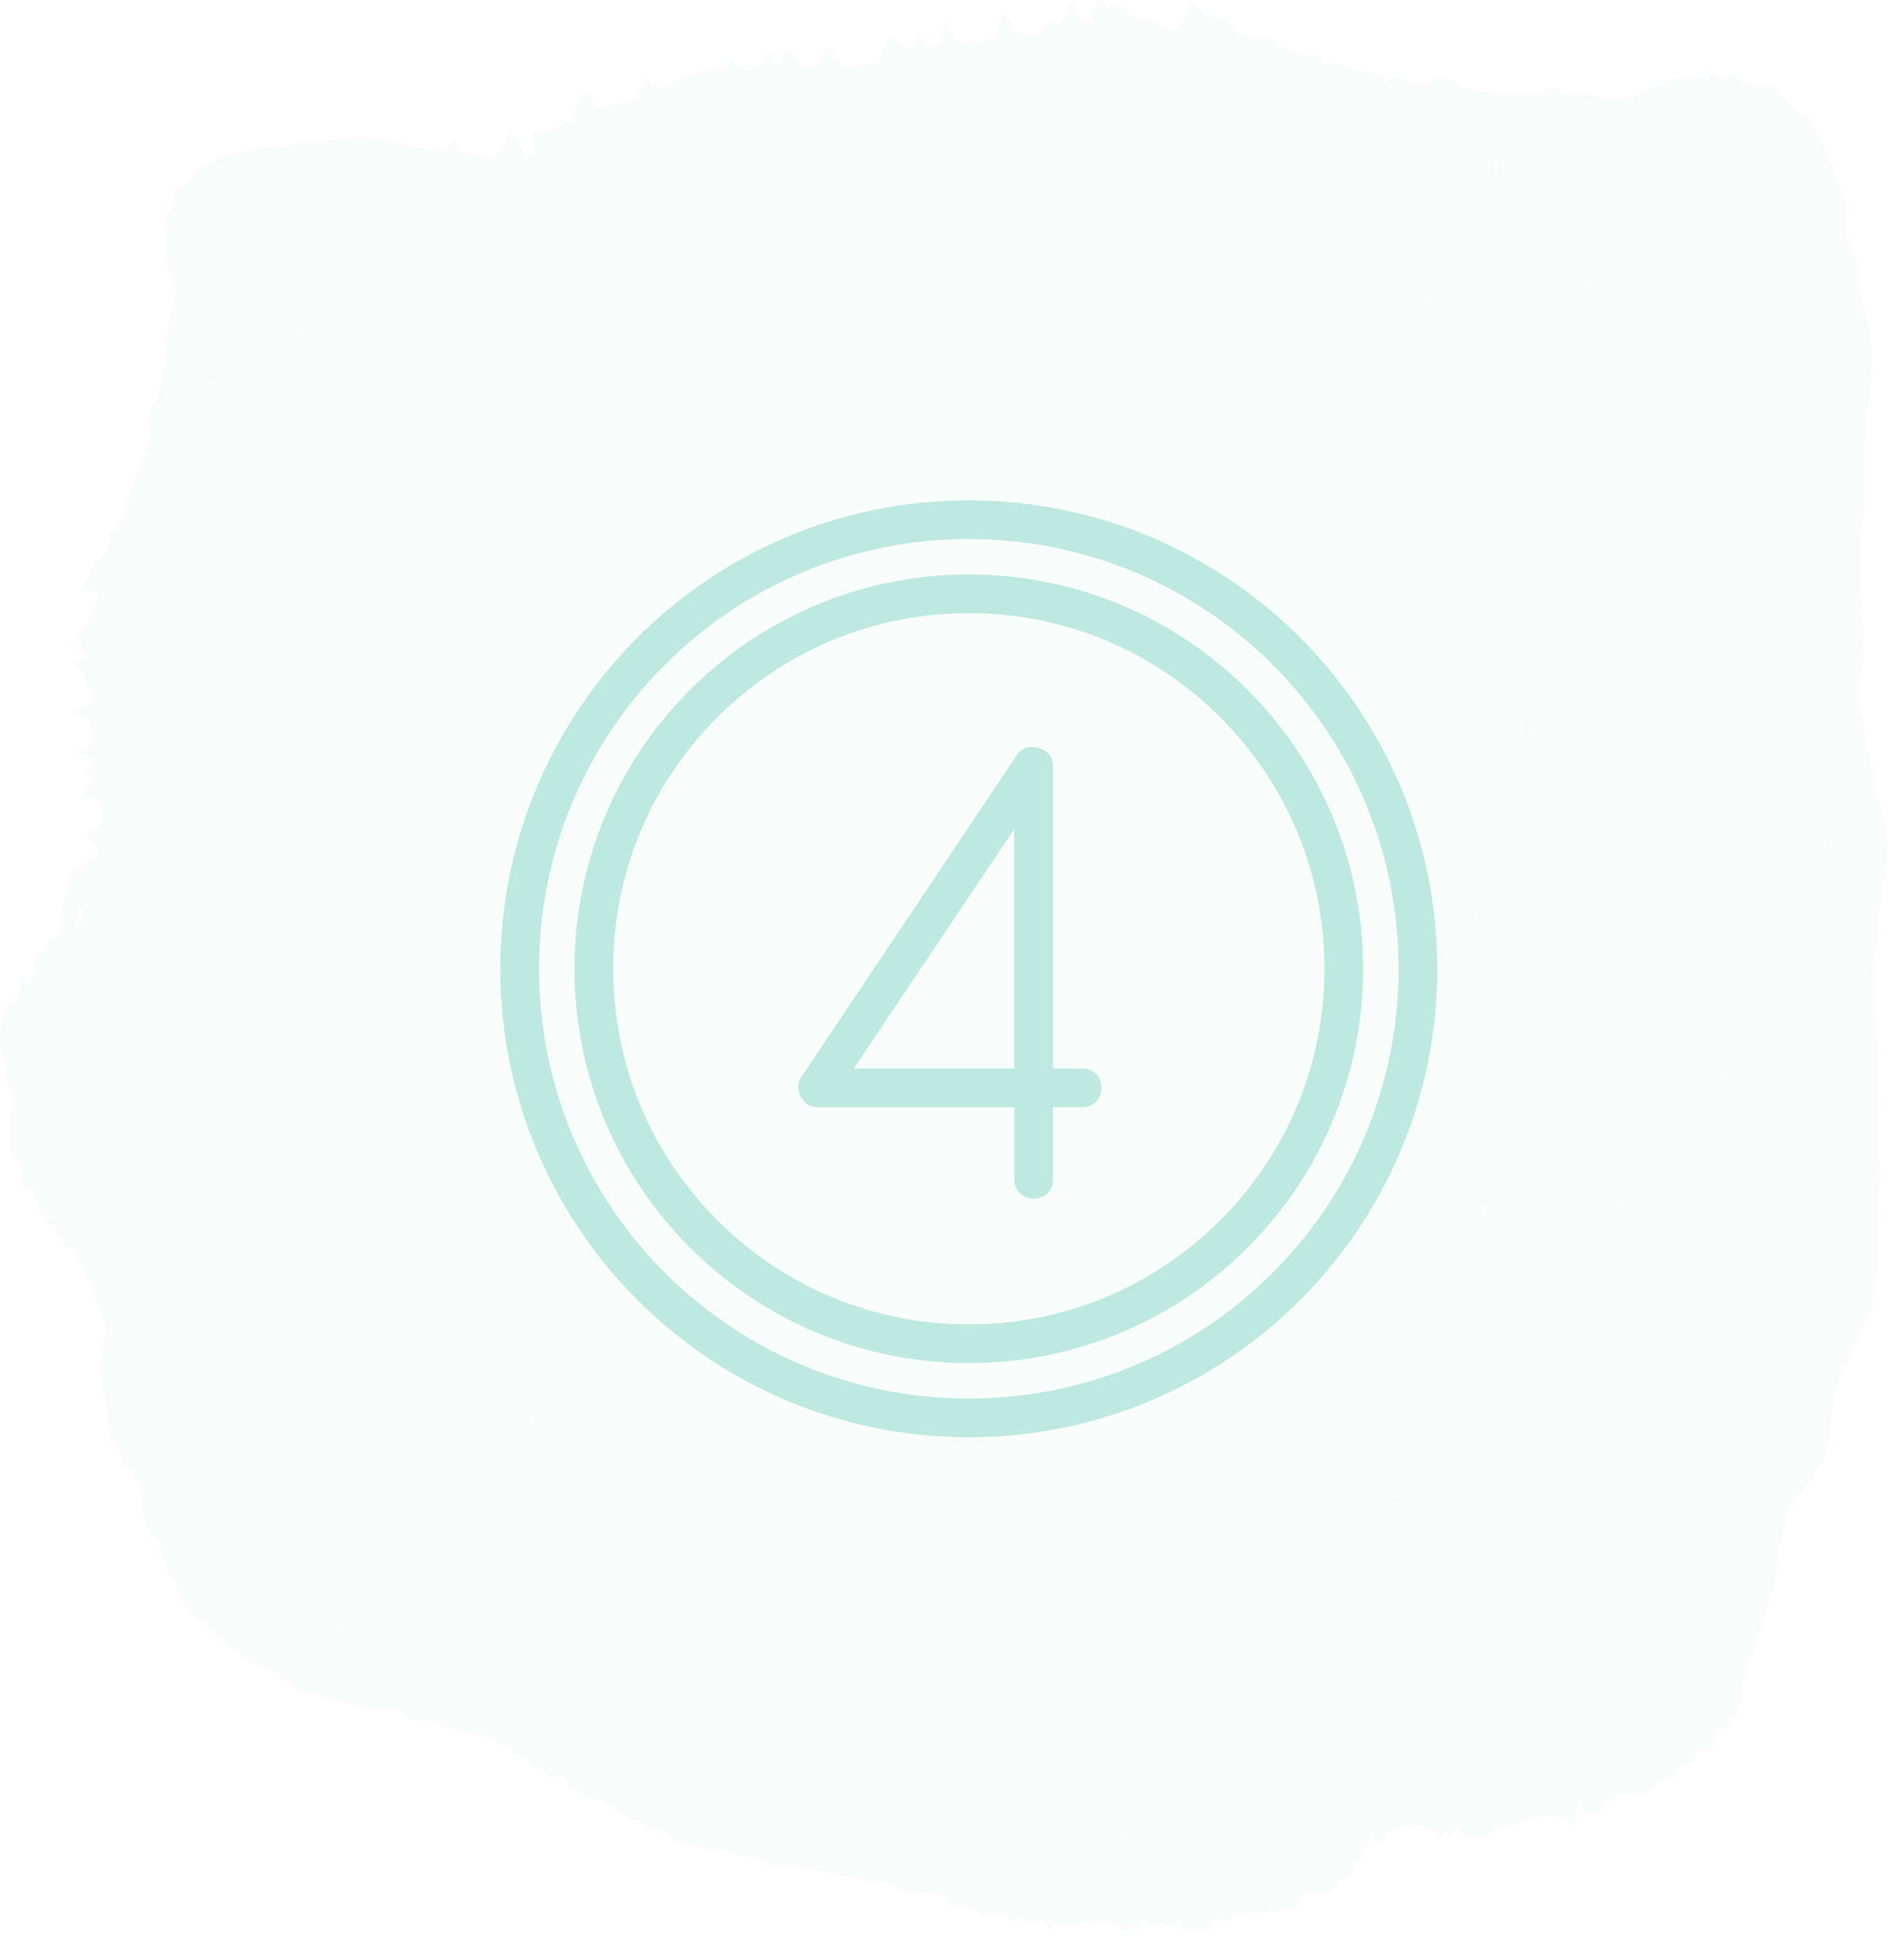
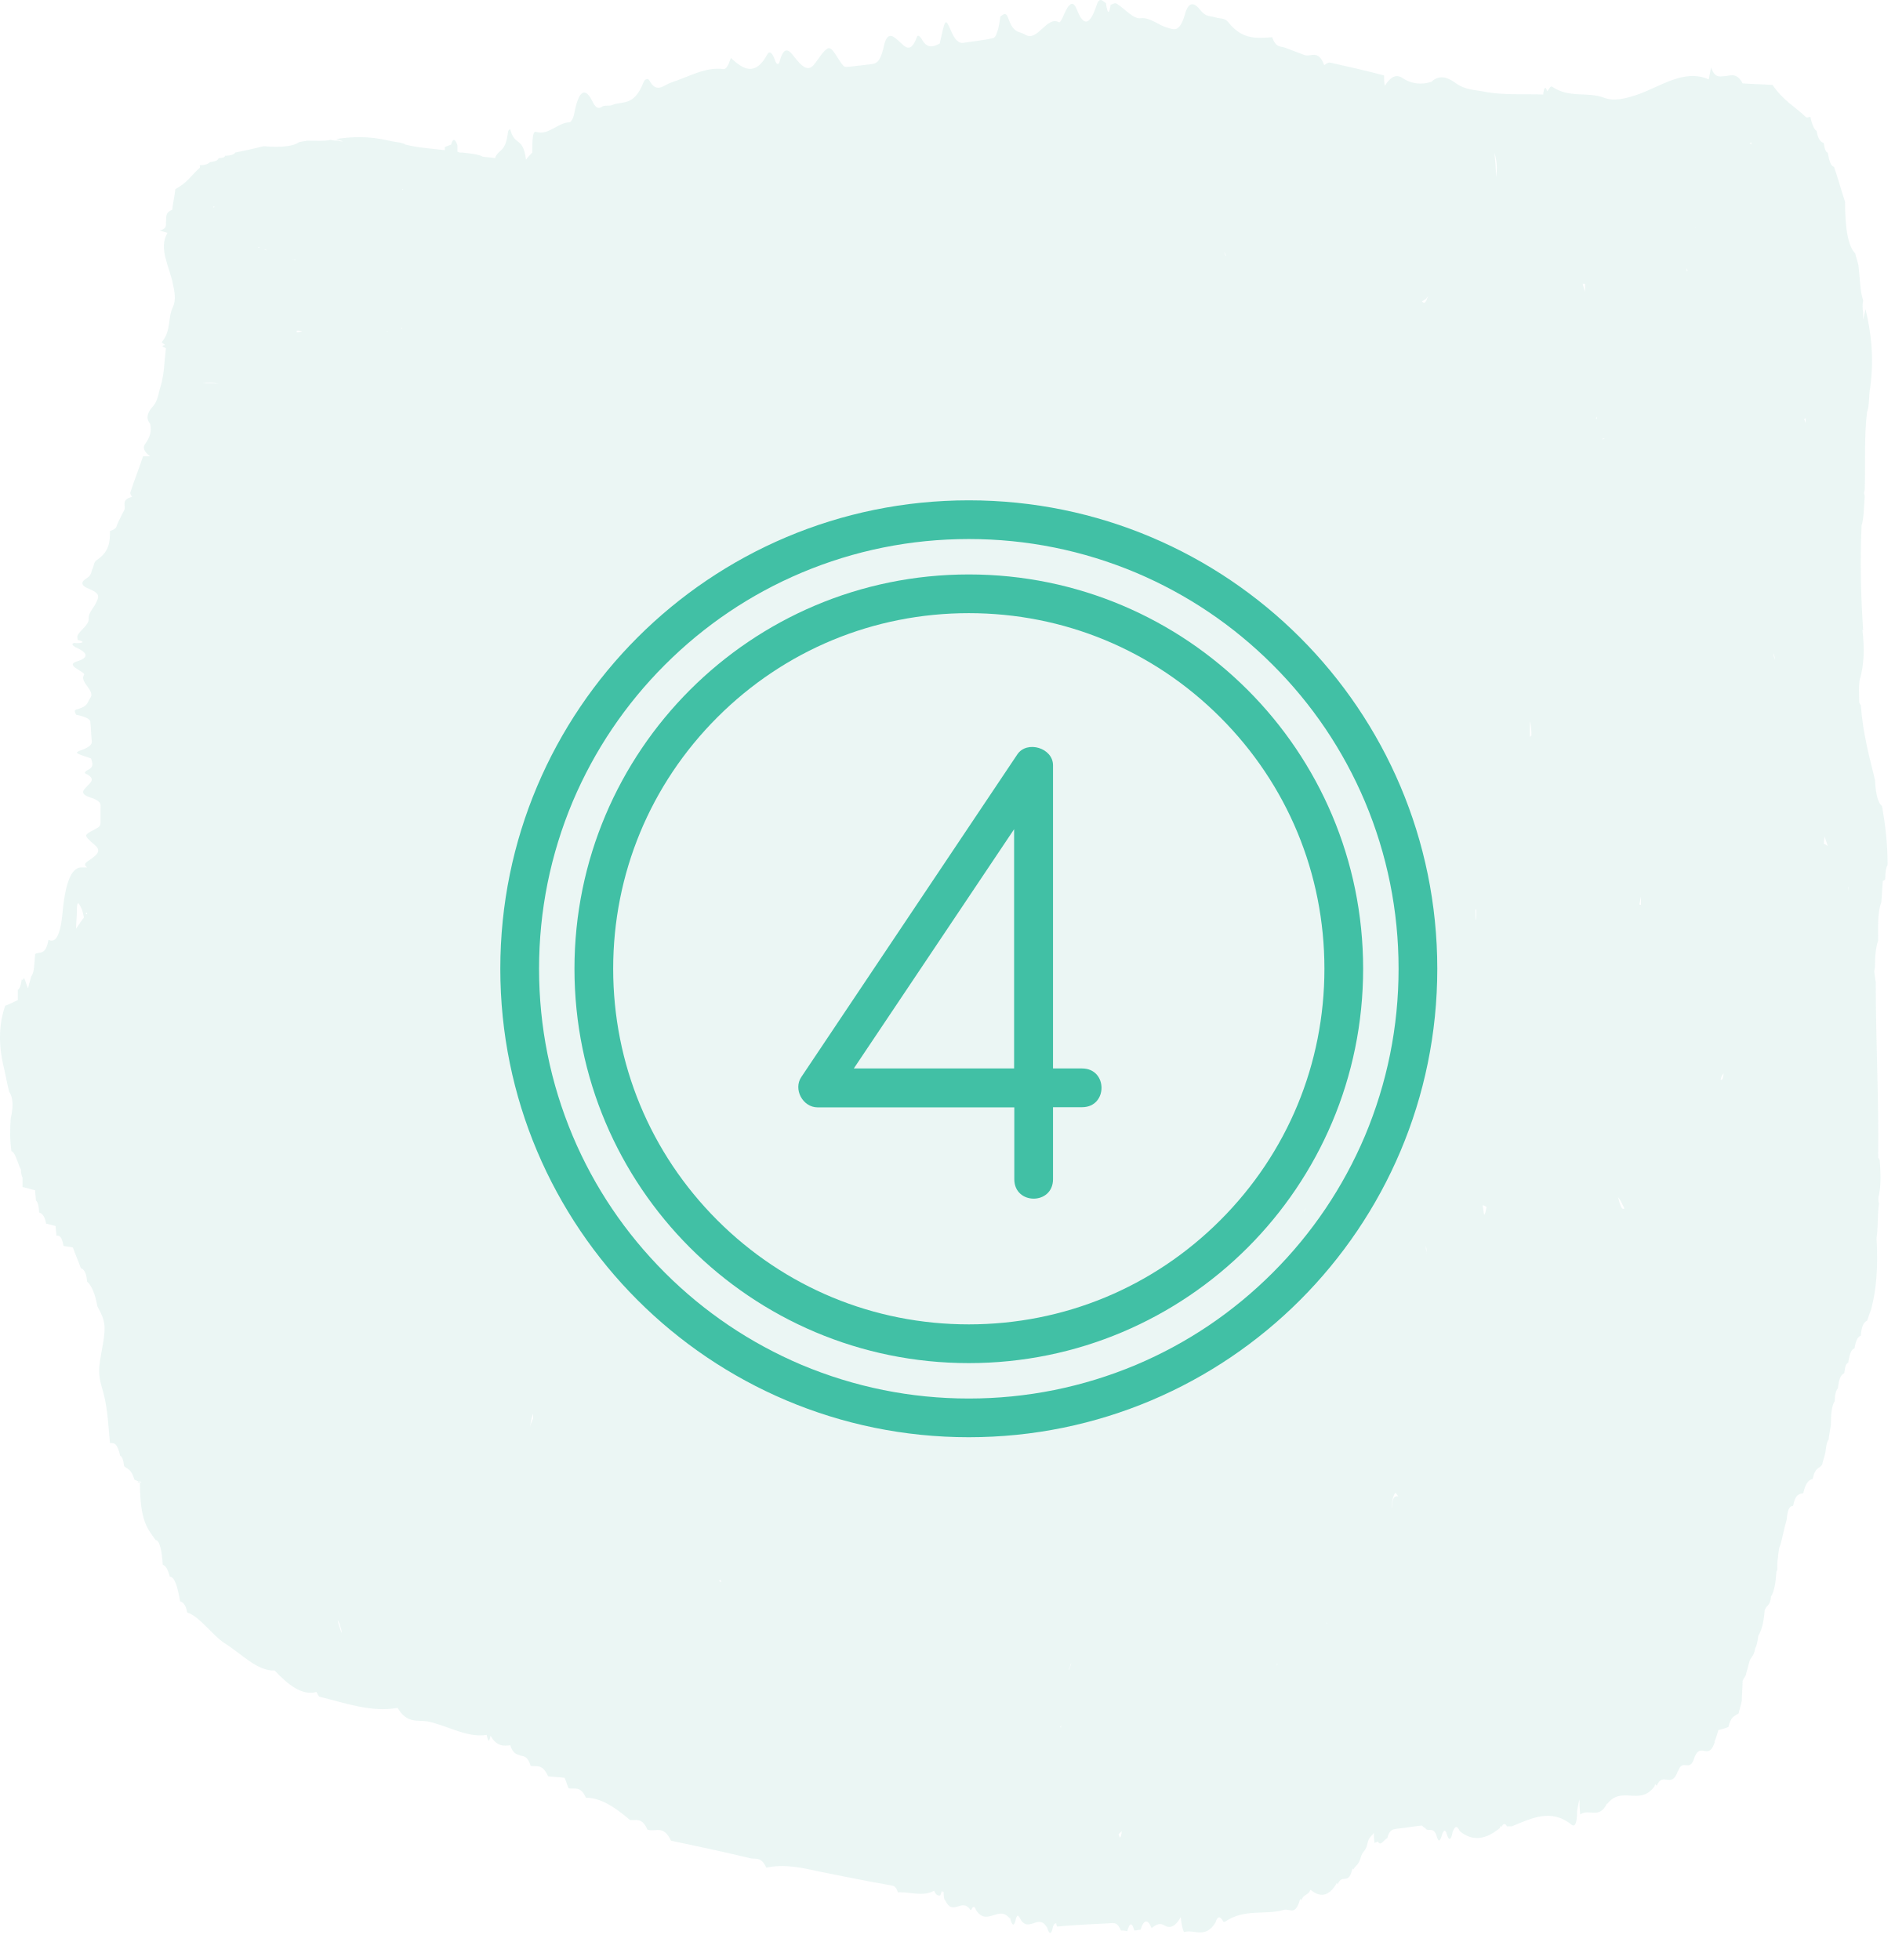
<svg xmlns="http://www.w3.org/2000/svg" width="58" height="60" viewBox="0 0 58 60" fill="none">
-   <g opacity="0.35">
+   <g>
    <path opacity="0.1" d="M57.612 24.679C57.492 24.581 57.419 24.338 57.395 23.875C57.227 23.169 57.033 22.512 56.961 21.587C56.937 21.563 56.937 21.538 56.913 21.514C56.913 21.246 56.889 20.979 56.937 20.76V20.784C57.058 20.346 57.082 19.859 57.009 19.275L57.033 19.299C56.961 18.228 56.937 17.181 56.985 16.086C57.058 15.867 57.058 15.477 57.082 15.185L57.058 15.088L57.082 14.991C57.106 14.187 57.058 13.36 57.154 12.605C57.227 12.435 57.202 12.094 57.251 11.851C57.371 10.926 57.275 10.171 57.106 9.465C57.082 9.587 57.058 9.684 57.033 9.782C57.033 9.709 57.033 9.636 57.033 9.563C57.009 9.441 57.009 9.319 57.033 9.197C56.937 8.93 56.937 8.516 56.889 8.126C56.865 8.005 56.816 7.883 56.792 7.761C56.575 7.542 56.479 7.007 56.479 6.179C56.358 5.814 56.262 5.449 56.141 5.108C56.045 5.084 55.996 4.938 55.948 4.67C55.9 4.67 55.852 4.573 55.828 4.378C55.755 4.353 55.659 4.305 55.61 4.013C55.538 3.964 55.466 3.818 55.417 3.575C55.369 3.575 55.321 3.623 55.273 3.575C54.935 3.258 54.597 3.088 54.26 2.601C53.946 2.577 53.657 2.577 53.343 2.552C53.15 2.187 52.957 2.333 52.764 2.333C52.644 2.333 52.499 2.406 52.378 2.065C52.354 2.187 52.33 2.309 52.306 2.43C51.534 2.09 50.81 2.674 50.063 2.917C49.749 3.015 49.411 3.112 49.098 2.99C48.567 2.796 48.037 3.015 47.506 2.65C47.458 2.625 47.41 2.747 47.361 2.796C47.313 2.625 47.265 2.674 47.241 2.869V2.942C47.241 2.942 47.241 2.942 47.241 2.966C47.241 2.942 47.241 2.917 47.241 2.893C46.662 2.869 46.083 2.917 45.504 2.82C45.191 2.747 44.853 2.771 44.539 2.528C44.298 2.357 44.057 2.284 43.816 2.504C43.526 2.601 43.213 2.577 42.923 2.382C42.73 2.26 42.561 2.357 42.393 2.625C42.368 2.528 42.368 2.43 42.368 2.309C41.814 2.163 41.283 2.041 40.728 1.919C40.656 1.895 40.584 1.968 40.535 1.992C40.342 1.481 40.125 1.773 39.908 1.676C39.715 1.603 39.522 1.53 39.329 1.457C39.209 1.408 39.064 1.481 38.943 1.14C38.509 1.165 38.051 1.238 37.617 0.702C37.496 0.532 37.351 0.581 37.207 0.532C37.062 0.483 36.917 0.532 36.748 0.313C36.58 0.094 36.387 -0.004 36.266 0.459C36.097 1.019 35.928 0.897 35.735 0.848C35.47 0.775 35.205 0.532 34.939 0.556C34.698 0.605 34.433 0.264 34.192 0.118C34.119 0.069 34.047 0.142 33.999 0.142C33.95 0.459 33.902 0.434 33.854 0.094C33.758 0.045 33.661 -0.125 33.565 0.167C33.372 0.751 33.179 0.848 32.962 0.288C32.865 0.045 32.769 0.094 32.672 0.24C32.576 0.386 32.479 0.727 32.407 0.678C32.045 0.483 31.756 1.286 31.394 1.067C31.201 0.946 31.032 1.043 30.863 0.556C30.791 0.337 30.694 0.459 30.622 0.508C30.574 0.873 30.501 1.14 30.405 1.165C30.091 1.238 29.802 1.262 29.488 1.311C29.343 1.335 29.223 1.213 29.102 0.921C28.933 0.532 28.933 0.581 28.765 1.335C28.572 1.432 28.379 1.506 28.21 1.189C28.162 1.116 28.089 1.043 28.065 1.14C27.848 1.725 27.655 1.359 27.438 1.189C27.317 1.092 27.149 0.97 27.052 1.432C26.931 1.968 26.787 1.944 26.642 1.968C26.425 1.992 26.232 2.017 26.015 2.041C25.943 2.041 25.87 2.065 25.822 2.017C25.653 1.846 25.484 1.408 25.34 1.481C25.195 1.554 25.05 1.822 24.905 1.992C24.737 2.187 24.568 2.041 24.399 1.846C24.23 1.652 24.037 1.262 23.868 1.871C23.844 1.992 23.772 1.992 23.724 1.846C23.651 1.627 23.555 1.53 23.482 1.676C23.12 2.333 22.759 2.138 22.373 1.773C22.3 1.992 22.228 2.138 22.132 2.114C21.601 2.041 21.07 2.357 20.54 2.528C20.323 2.601 20.105 2.869 19.888 2.479C19.84 2.382 19.744 2.406 19.695 2.528C19.406 3.258 19.068 3.088 18.755 3.209C18.658 3.258 18.538 3.209 18.441 3.258C18.345 3.331 18.248 3.331 18.152 3.136C17.935 2.674 17.718 2.698 17.573 3.502C17.549 3.623 17.476 3.745 17.428 3.745C17.09 3.745 16.777 4.159 16.415 4.037C16.294 3.988 16.294 4.353 16.294 4.67C16.222 4.743 16.15 4.816 16.102 4.889C16.005 4.159 15.764 4.5 15.619 3.964C15.619 3.94 15.547 3.988 15.547 4.061C15.474 4.67 15.281 4.548 15.161 4.816V4.84C15.016 4.816 14.896 4.816 14.751 4.792H14.775C14.63 4.719 14.365 4.694 14.148 4.67H14.075L14.003 4.646C14.003 4.573 14.003 4.524 14.003 4.451C13.931 4.232 13.858 4.232 13.81 4.426C13.738 4.451 13.69 4.475 13.617 4.5C13.617 4.524 13.617 4.573 13.617 4.597C13.207 4.548 12.797 4.524 12.411 4.426C12.315 4.353 12.073 4.353 11.905 4.305C11.277 4.159 10.771 4.183 10.289 4.256C10.361 4.28 10.433 4.305 10.506 4.329C10.457 4.329 10.409 4.329 10.361 4.305C10.289 4.305 10.192 4.305 10.12 4.28C9.927 4.329 9.661 4.305 9.396 4.305C9.324 4.329 9.227 4.329 9.155 4.353C8.986 4.475 8.624 4.524 8.069 4.475C7.684 4.573 7.442 4.621 7.201 4.67C7.177 4.719 7.081 4.767 6.888 4.767C6.888 4.816 6.815 4.84 6.695 4.84C6.671 4.889 6.646 4.938 6.429 4.962C6.381 5.011 6.285 5.059 6.116 5.059C6.116 5.084 6.14 5.132 6.092 5.157C5.85 5.376 5.73 5.595 5.368 5.79C5.344 6.009 5.296 6.203 5.272 6.422C5.03 6.52 5.103 6.666 5.079 6.812C5.079 6.909 5.103 7.007 4.886 7.055C4.958 7.08 5.054 7.104 5.127 7.128C4.837 7.615 5.199 8.175 5.296 8.711C5.344 8.93 5.392 9.173 5.296 9.392C5.127 9.733 5.247 10.122 4.958 10.463C4.934 10.488 5.03 10.536 5.054 10.56C4.934 10.585 4.958 10.609 5.079 10.658H5.127C5.103 10.658 5.103 10.658 5.079 10.658C5.03 11.047 5.03 11.461 4.91 11.851C4.837 12.07 4.837 12.289 4.644 12.483C4.524 12.63 4.451 12.8 4.596 12.97C4.644 13.189 4.596 13.384 4.451 13.579C4.355 13.701 4.403 13.822 4.596 13.968C4.524 13.968 4.451 13.968 4.379 13.968C4.258 14.334 4.114 14.699 3.993 15.064C3.969 15.112 4.017 15.161 4.041 15.21C3.68 15.307 3.873 15.477 3.8 15.624C3.728 15.745 3.68 15.867 3.607 16.013C3.559 16.086 3.607 16.183 3.366 16.256C3.366 16.549 3.366 16.865 2.98 17.133C2.86 17.206 2.884 17.303 2.835 17.401C2.787 17.498 2.811 17.595 2.667 17.693C2.498 17.79 2.425 17.912 2.739 18.033C3.101 18.179 3.004 18.301 2.956 18.423C2.884 18.593 2.691 18.764 2.715 18.958C2.715 19.129 2.474 19.275 2.377 19.445C2.353 19.494 2.377 19.543 2.377 19.591C2.594 19.64 2.57 19.689 2.329 19.689C2.257 19.664 2.136 19.713 2.305 19.81C2.691 19.981 2.739 20.127 2.353 20.248C2.184 20.297 2.208 20.37 2.305 20.443C2.401 20.516 2.618 20.614 2.57 20.662C2.425 20.881 2.932 21.149 2.763 21.368C2.667 21.49 2.715 21.612 2.377 21.709C2.232 21.733 2.305 21.806 2.329 21.879C2.57 21.928 2.739 22.001 2.763 22.074C2.787 22.293 2.787 22.488 2.811 22.707C2.811 22.804 2.715 22.877 2.522 22.95C2.257 23.048 2.281 23.048 2.787 23.218C2.835 23.364 2.884 23.486 2.667 23.583C2.618 23.608 2.57 23.656 2.618 23.681C2.98 23.851 2.739 23.973 2.618 24.119C2.546 24.192 2.449 24.314 2.763 24.411C3.125 24.532 3.077 24.63 3.077 24.727C3.077 24.873 3.077 25.019 3.077 25.165C3.077 25.214 3.077 25.263 3.028 25.311C2.908 25.409 2.594 25.506 2.642 25.604C2.691 25.701 2.86 25.823 2.956 25.92C3.077 26.066 2.956 26.163 2.835 26.261C2.715 26.358 2.498 26.431 2.667 26.553C2.618 26.553 2.57 26.553 2.522 26.553C2.232 26.529 2.015 26.894 1.919 27.892C1.846 28.719 1.678 28.865 1.485 28.768C1.388 29.279 1.219 29.109 1.075 29.206C1.05 29.498 1.05 29.79 0.954 29.888C0.93 30.009 0.882 30.131 0.858 30.253C0.809 30.155 0.785 30.034 0.737 29.936C0.713 29.985 0.689 30.009 0.665 29.985C0.64 30.18 0.592 30.277 0.544 30.302C0.544 30.399 0.544 30.52 0.544 30.618C0.423 30.667 0.303 30.74 0.158 30.788C-0.011 31.275 -0.059 31.859 0.086 32.541C0.158 32.833 0.206 33.125 0.279 33.417C0.423 33.636 0.399 33.928 0.327 34.245C0.303 34.586 0.303 34.926 0.351 35.243C0.472 35.267 0.544 35.632 0.64 35.803C0.64 35.924 0.665 35.997 0.689 36.046C0.689 36.143 0.689 36.241 0.689 36.338C0.809 36.362 0.954 36.411 1.075 36.435C1.075 36.533 1.099 36.655 1.099 36.752C1.147 36.776 1.195 36.922 1.195 37.117C1.268 37.141 1.364 37.19 1.412 37.458C1.509 37.482 1.605 37.507 1.702 37.531C1.702 37.628 1.726 37.726 1.726 37.823C1.822 37.823 1.895 37.847 1.943 38.139C2.039 38.164 2.136 38.164 2.232 38.188C2.305 38.407 2.401 38.602 2.474 38.821C2.546 38.845 2.642 38.918 2.667 39.235C2.787 39.332 2.908 39.576 2.98 39.989C3.221 40.428 3.245 40.574 3.149 41.158C3.004 41.961 2.98 42.01 3.173 42.667C3.294 43.129 3.318 43.665 3.366 44.176C3.487 44.176 3.583 44.152 3.68 44.566C3.728 44.566 3.776 44.687 3.8 44.882C3.897 44.979 4.017 44.955 4.114 45.296C4.162 45.32 4.234 45.344 4.283 45.369C4.283 46.586 4.524 46.805 4.765 47.146C4.886 47.146 4.958 47.486 4.982 47.9C5.054 47.925 5.127 47.998 5.199 48.266C5.344 48.266 5.44 48.582 5.513 49.02C5.585 49.044 5.682 49.093 5.73 49.361C6.116 49.483 6.502 50.067 6.888 50.31C7.394 50.627 7.877 51.162 8.407 51.138C8.817 51.576 9.251 51.917 9.686 51.795C9.71 51.844 9.758 51.941 9.782 51.941C10.578 52.136 11.374 52.428 12.17 52.282C12.459 52.769 12.773 52.647 13.086 52.696C13.69 52.817 14.293 53.207 14.896 53.109C14.944 53.304 14.968 53.377 15.016 53.134C15.209 53.474 15.426 53.45 15.619 53.426C15.716 53.718 15.836 53.694 15.933 53.742C16.053 53.767 16.15 53.767 16.246 54.059C16.415 54.083 16.608 53.986 16.777 54.375C16.946 54.4 17.115 54.4 17.283 54.424C17.332 54.521 17.356 54.643 17.404 54.74C17.573 54.789 17.766 54.643 17.935 55.032C18.393 55.032 18.827 55.325 19.285 55.714C19.454 55.738 19.647 55.617 19.816 56.006C20.057 56.103 20.298 55.836 20.54 56.347C21.336 56.517 22.156 56.688 22.952 56.882C23.12 56.931 23.289 56.809 23.458 57.174C24.013 57.053 24.544 57.174 25.098 57.296C25.822 57.442 26.546 57.588 27.245 57.71C27.341 57.734 27.414 57.71 27.486 57.929C27.848 57.905 28.234 58.075 28.596 57.88C28.644 58.002 28.692 58.026 28.765 58.026C28.789 58.051 28.813 57.929 28.837 57.88L28.861 57.929L28.885 57.905C28.885 57.905 28.885 57.905 28.885 57.929C28.885 58.075 28.909 58.172 28.933 58.172C29.175 58.684 29.44 58.075 29.705 58.465H29.729C29.778 58.367 29.826 58.319 29.874 58.465C30.212 59 30.574 58.294 30.911 58.732V58.684C30.984 59 31.056 58.976 31.104 58.708L31.152 58.635L31.201 58.684C31.466 59.243 31.78 58.538 32.045 59V58.976C32.117 59.243 32.19 59.243 32.238 58.951V58.976C32.262 58.878 32.31 58.878 32.334 58.878C32.334 58.903 32.334 58.927 32.359 58.976C32.889 58.927 33.42 58.903 33.926 58.878C34.071 58.878 34.192 58.805 34.312 59.097C34.385 59.097 34.433 59.097 34.505 59.122C34.578 58.854 34.65 58.83 34.722 59.097C34.795 59.097 34.843 59.073 34.915 59.073C35.012 58.757 35.132 58.732 35.253 59.024C35.398 58.903 35.518 58.854 35.663 58.951C35.832 59.049 36.001 58.951 36.145 58.684V58.708C36.169 58.903 36.194 59.049 36.242 59.146C36.556 59.049 36.893 59.365 37.207 58.854C37.279 58.611 37.376 58.684 37.448 58.83H37.496C38.099 58.416 38.702 58.635 39.305 58.465C39.474 58.416 39.643 58.659 39.788 58.172L39.812 58.124L39.836 58.172C39.908 57.978 40.029 58.026 40.101 57.88C40.101 57.88 40.101 57.856 40.125 57.856C40.391 58.075 40.656 58.075 40.897 57.686L40.921 57.637L40.945 57.686C41.09 57.345 41.259 57.71 41.38 57.272L41.404 57.199L41.428 57.223C41.5 57.101 41.597 57.101 41.669 56.809C41.741 56.639 41.814 56.663 41.862 56.42C41.91 56.225 41.983 56.225 42.055 56.103C42.055 56.201 42.055 56.298 42.079 56.42C42.103 56.395 42.151 56.395 42.175 56.371C42.272 56.542 42.368 56.298 42.465 56.274C42.537 55.982 42.658 56.006 42.754 55.982C43.02 55.957 43.261 55.909 43.526 55.884C43.55 55.909 43.575 55.933 43.623 55.957C43.719 56.103 43.84 55.909 43.96 56.152C44.033 56.42 44.081 56.395 44.153 56.128C44.202 56.03 44.226 56.006 44.274 56.103C44.346 56.371 44.419 56.347 44.467 56.079C44.539 55.884 44.612 55.884 44.684 56.055C45.094 56.395 45.504 56.298 45.914 55.957L45.938 55.884L45.962 55.933C46.011 55.811 46.083 55.811 46.131 55.909C46.179 55.909 46.228 55.909 46.276 55.909C46.879 55.665 47.482 55.349 48.109 55.86C48.206 55.933 48.278 55.836 48.278 55.422C48.302 55.276 48.326 55.178 48.35 55.081C48.35 55.203 48.35 55.349 48.374 55.544C48.64 55.349 48.953 55.714 49.194 55.203V55.227C49.653 54.643 50.183 55.3 50.642 54.692L50.666 54.619L50.714 54.667C50.907 54.205 51.172 54.789 51.365 54.205V54.229C51.51 53.791 51.727 54.302 51.872 53.791C52.065 53.304 52.306 53.937 52.499 53.304L52.475 53.328C52.523 53.231 52.547 53.134 52.595 52.988V52.963C52.692 52.939 52.788 52.915 52.909 52.866C52.981 52.55 53.102 52.525 53.222 52.452C53.247 52.331 53.295 52.184 53.319 52.063C53.319 51.868 53.343 51.649 53.343 51.454C53.367 51.406 53.391 51.357 53.44 51.284C53.464 51.162 53.512 51.04 53.536 50.919C53.584 50.7 53.681 50.748 53.729 50.456C53.777 50.383 53.801 50.237 53.826 50.067C53.922 49.921 53.994 49.653 54.019 49.288C54.091 49.117 54.187 49.166 54.212 48.874C54.308 48.728 54.356 48.46 54.38 48.095L54.404 48.071C54.404 47.925 54.404 47.779 54.429 47.657C54.429 47.633 54.429 47.633 54.429 47.608C54.453 47.486 54.453 47.365 54.501 47.292C54.573 47.024 54.621 46.756 54.694 46.513C54.718 46.148 54.815 46.099 54.887 46.099C54.959 45.734 55.08 45.734 55.2 45.71C55.273 45.369 55.393 45.296 55.49 45.272C55.562 44.906 55.683 44.979 55.779 44.833C55.803 44.712 55.852 44.59 55.876 44.468C55.9 44.273 55.924 44.127 55.972 44.079C55.996 43.933 56.02 43.762 56.045 43.616C56.045 43.3 56.069 43.032 56.165 42.886C56.165 42.667 56.214 42.545 56.262 42.496C56.286 42.204 56.358 42.083 56.455 42.034C56.479 41.839 56.503 41.742 56.575 41.718C56.623 41.425 56.672 41.304 56.768 41.279C56.816 40.987 56.889 40.914 56.961 40.89C56.985 40.574 57.058 40.476 57.154 40.428C57.202 40.306 57.227 40.208 57.275 40.087C57.444 39.478 57.492 38.748 57.444 37.92C57.444 37.92 57.444 37.92 57.444 37.896C57.492 37.58 57.468 37.19 57.516 36.849C57.492 36.752 57.492 36.655 57.516 36.582C57.588 36.241 57.564 35.876 57.54 35.511C57.516 35.486 57.516 35.462 57.492 35.438C57.516 33.636 57.419 31.859 57.419 30.058C57.395 29.961 57.395 29.863 57.371 29.742C57.371 29.717 57.395 29.644 57.395 29.596C57.395 29.255 57.419 29.011 57.492 28.792C57.492 28.354 57.468 27.94 57.588 27.624C57.612 27.405 57.612 27.186 57.636 26.967C57.661 26.967 57.685 26.942 57.709 26.918C57.709 26.699 57.733 26.553 57.781 26.48C57.781 25.798 57.709 25.238 57.612 24.679ZM19.888 52.988V52.963C19.888 52.963 19.888 52.963 19.888 52.939C19.888 52.963 19.888 52.988 19.888 52.988ZM22.011 48.411C22.035 48.339 22.059 48.363 22.083 48.436C22.035 48.411 22.011 48.387 22.011 48.411ZM42.61 46.27C42.61 46.245 42.61 46.221 42.61 46.172C42.586 45.977 42.682 45.661 42.73 45.71C42.754 45.734 42.779 45.783 42.803 45.807C42.658 45.783 42.61 45.88 42.61 46.27ZM51.992 6.666C51.992 6.642 51.992 6.642 51.992 6.617C51.992 6.593 51.992 6.593 51.992 6.569C51.968 6.666 51.944 6.788 51.92 6.885C51.944 6.836 51.944 6.763 51.968 6.715C51.992 6.715 51.992 6.69 51.992 6.666ZM53.174 13.798C53.198 13.822 53.198 13.822 53.174 13.798C53.174 13.871 53.174 13.92 53.174 13.993C53.174 13.92 53.174 13.871 53.174 13.798ZM42.175 20.419C42.175 20.443 42.175 20.419 42.175 20.419V20.419ZM50.232 27.697C50.208 27.697 50.183 27.697 50.183 27.673C50.208 27.6 50.208 27.526 50.232 27.453C50.232 27.526 50.232 27.624 50.232 27.697ZM54.284 20.005C54.308 20.054 54.332 20.102 54.332 20.2C54.308 20.127 54.284 20.054 54.284 20.005ZM46.107 17.985C46.083 17.985 46.083 17.985 46.107 17.985C46.083 17.985 46.083 17.985 46.107 17.985ZM47.723 17.912C47.723 17.936 47.723 17.936 47.723 17.936V17.912ZM46.879 22.512C46.855 22.537 46.855 22.537 46.831 22.561C46.831 22.439 46.831 22.269 46.831 22.074C46.855 22.171 46.879 22.293 46.879 22.512ZM45.166 28.159C45.166 28.062 45.166 27.94 45.166 27.843H45.191C45.191 28.038 45.191 28.135 45.166 28.159ZM48.881 12.824C48.881 12.824 48.857 12.824 48.857 12.8C48.857 12.776 48.881 12.776 48.881 12.751C48.881 12.776 48.881 12.8 48.881 12.824ZM43.671 38.407C43.671 38.358 43.671 38.31 43.647 38.237C43.647 38.212 43.647 38.164 43.647 38.139C43.671 38.212 43.671 38.31 43.671 38.407ZM7.949 7.591H7.925H7.901C7.973 7.615 8.045 7.64 8.118 7.664C8.069 7.64 8.045 7.64 7.997 7.615C7.973 7.615 7.973 7.591 7.949 7.591ZM7.901 7.567H7.925H7.949C7.925 7.591 7.901 7.591 7.901 7.567ZM9.083 10.122C9.131 10.122 9.203 10.122 9.251 10.147C9.203 10.147 9.155 10.171 9.083 10.171C9.083 10.147 9.083 10.122 9.083 10.122ZM40.608 28.257V28.281V28.305C40.608 28.281 40.608 28.281 40.608 28.257ZM12.315 10.074C12.29 10.049 12.266 10.049 12.315 10.025C12.29 10.049 12.315 10.074 12.315 10.074ZM40.077 33.344C40.077 33.393 40.077 33.417 40.077 33.466V33.441C40.077 33.417 40.077 33.368 40.077 33.344ZM40.029 36.898C40.005 36.922 40.005 36.947 39.98 36.971C39.956 37.02 39.932 37.068 39.908 37.093C39.932 37.044 39.98 36.971 40.029 36.898ZM11.88 10.147C11.88 10.147 11.856 10.147 11.88 10.147C11.856 10.171 11.832 10.147 11.832 10.147C11.832 10.147 11.856 10.147 11.88 10.147ZM8.962 7.956C8.986 7.956 9.01 7.956 9.034 7.932V7.956C9.01 7.956 8.986 7.956 8.962 7.956ZM8.89 12.191C8.865 12.191 8.865 12.191 8.865 12.191H8.89ZM9.203 38.626C9.203 38.602 9.203 38.602 9.203 38.626C9.203 38.602 9.203 38.578 9.203 38.553C9.203 38.578 9.203 38.602 9.203 38.626ZM12.339 7.177C12.339 7.201 12.363 7.201 12.339 7.177C12.339 7.177 12.339 7.177 12.315 7.177H12.339ZM32.937 48.46C32.937 48.46 32.937 48.484 32.937 48.46C32.937 48.484 32.937 48.484 32.937 48.46C32.937 48.484 32.937 48.484 32.937 48.46C32.937 48.484 32.937 48.484 32.937 48.46C32.937 48.484 32.937 48.484 32.937 48.509C32.937 48.484 32.937 48.46 32.937 48.46C32.937 48.484 32.937 48.46 32.937 48.46ZM40.246 44.931C40.246 44.955 40.246 44.955 40.246 44.931C40.246 44.955 40.246 44.955 40.246 44.931C40.246 44.955 40.246 44.955 40.246 44.931ZM12.821 7.274C12.845 7.274 12.845 7.274 12.821 7.274C12.869 7.274 12.918 7.274 12.942 7.299C12.918 7.274 12.869 7.274 12.821 7.274ZM8.045 7.615H8.021C8.045 7.615 8.094 7.64 8.118 7.64C8.142 7.64 8.166 7.664 8.19 7.664C8.142 7.664 8.094 7.64 8.045 7.615ZM41.066 44.59V44.566V44.59ZM41.042 44.517V44.492C41.042 44.492 41.042 44.492 41.042 44.517ZM52.764 32.857C52.74 32.979 52.74 33.076 52.668 33.052C52.692 32.955 52.716 32.906 52.764 32.857ZM51.631 8.297C51.631 8.272 51.631 8.224 51.631 8.199C51.631 8.224 51.655 8.248 51.655 8.297H51.631ZM48.037 11.68C48.037 11.68 48.037 11.705 48.037 11.68C48.037 11.705 48.037 11.68 48.037 11.68ZM45.48 8.759C45.48 8.735 45.48 8.686 45.504 8.686C45.48 8.686 45.48 8.711 45.48 8.759ZM6.188 11.729C6.357 11.705 6.502 11.705 6.695 11.753C6.502 11.729 6.333 11.729 6.188 11.729C6.164 11.729 6.188 11.729 6.188 11.729ZM40.608 49.702C40.608 49.677 40.608 49.629 40.584 49.604C40.608 49.629 40.632 49.799 40.608 49.702ZM45.504 36.947C45.48 37.044 45.48 37.141 45.432 37.19C45.408 37.093 45.408 36.995 45.383 36.898C45.432 36.898 45.456 36.922 45.504 36.947ZM49.532 36.655C49.532 36.655 49.556 36.655 49.532 36.655C49.605 36.728 49.653 36.849 49.725 36.995C49.653 37.044 49.605 36.947 49.532 36.655ZM56.575 27.259C56.575 27.21 56.575 27.186 56.575 27.137C56.599 27.186 56.575 27.21 56.575 27.259ZM55.948 25.896C55.9 25.871 55.876 25.847 55.828 25.823C55.828 25.75 55.852 25.677 55.852 25.604C55.876 25.701 55.924 25.798 55.948 25.896ZM55.635 13.92V13.944C55.635 13.944 55.635 13.944 55.635 13.92C55.635 13.944 55.635 13.92 55.635 13.92ZM53.247 13.068V13.092C53.247 13.068 53.247 13.043 53.247 13.019C53.247 13.043 53.247 13.043 53.247 13.068ZM53.005 17.352C53.005 17.376 53.005 17.401 53.005 17.376C53.005 17.352 53.005 17.352 53.005 17.352ZM52.017 6.569C52.017 6.593 52.017 6.593 52.017 6.617C52.017 6.642 52.017 6.642 52.017 6.666C52.017 6.617 52.017 6.593 52.017 6.569ZM49.05 13.457C49.074 13.409 49.074 13.409 49.122 13.433C49.074 13.433 49.074 13.433 49.05 13.457ZM40.125 7.494C40.125 7.469 40.149 7.469 40.125 7.494C40.149 7.494 40.125 7.494 40.125 7.494ZM32.72 51.138C32.72 51.113 32.72 51.089 32.745 51.04C32.769 50.967 32.769 50.943 32.793 50.919C32.769 50.992 32.745 51.065 32.72 51.138ZM55.273 12.946C55.249 12.897 55.249 12.873 55.224 12.824C55.249 12.824 55.249 12.824 55.273 12.8C55.273 12.849 55.273 12.897 55.273 12.946ZM51.968 6.788C51.968 6.763 51.968 6.763 51.968 6.739C51.944 6.788 51.944 6.836 51.92 6.885C51.92 6.909 51.896 6.958 51.896 6.982C51.896 6.982 51.896 6.982 51.896 6.958C51.92 6.934 51.944 6.861 51.968 6.788ZM48.519 8.93C48.495 8.857 48.471 8.784 48.447 8.686C48.471 8.686 48.495 8.686 48.519 8.686C48.519 8.759 48.519 8.832 48.519 8.93ZM45.794 5.424C45.794 5.132 45.769 4.889 45.745 4.646C45.745 4.646 45.745 4.646 45.745 4.67C45.818 4.913 45.842 5.132 45.794 5.424ZM39.908 6.349C39.908 6.374 39.908 6.398 39.908 6.422C39.908 6.398 39.908 6.374 39.908 6.349ZM37.472 7.713C37.496 7.761 37.52 7.81 37.544 7.834C37.52 7.834 37.496 7.81 37.472 7.713ZM12.315 5.814C12.315 5.79 12.315 5.79 12.29 5.79C12.315 5.79 12.363 5.79 12.387 5.814C12.363 5.79 12.339 5.79 12.315 5.814ZM8.19 6.617C8.19 6.617 8.19 6.593 8.19 6.617C8.19 6.593 8.19 6.617 8.19 6.617C8.214 6.617 8.214 6.617 8.214 6.617C8.19 6.617 8.19 6.617 8.19 6.617ZM23.724 47.9C23.724 47.925 23.724 47.925 23.724 47.9C23.724 47.925 23.724 47.925 23.724 47.9C23.724 47.925 23.724 47.925 23.724 47.9ZM28.789 53.523C28.789 53.474 28.789 53.45 28.789 53.45C28.789 53.474 28.789 53.499 28.789 53.523ZM32.479 52.793C32.479 52.817 32.479 52.866 32.479 52.89L32.455 52.866C32.479 52.842 32.479 52.817 32.479 52.793ZM39.088 50.992C39.088 50.967 39.088 50.943 39.088 50.919C39.088 50.943 39.088 50.943 39.112 50.943C39.088 50.967 39.088 50.967 39.088 50.992ZM53.464 36.265C53.464 36.289 53.464 36.289 53.464 36.289V36.265ZM55.586 32.93C55.586 32.906 55.586 32.906 55.586 32.93C55.586 32.93 55.61 32.955 55.61 32.979C55.61 32.955 55.61 32.93 55.586 32.93ZM53.608 4.426C53.584 4.402 53.584 4.402 53.56 4.378C53.584 4.378 53.584 4.378 53.608 4.353C53.608 4.378 53.608 4.402 53.608 4.426ZM53.464 6.861C53.464 6.885 53.464 6.885 53.464 6.861C53.464 6.885 53.464 6.861 53.464 6.861ZM6.574 6.325C6.574 6.325 6.55 6.349 6.526 6.349V6.325C6.526 6.325 6.55 6.325 6.574 6.325ZM2.642 27.916C2.642 27.94 2.642 27.94 2.667 27.965C2.667 27.965 2.667 27.989 2.642 27.989C2.618 27.965 2.642 27.94 2.642 27.916ZM10.337 49.604C10.385 49.653 10.409 49.75 10.433 49.848C10.457 49.896 10.457 49.945 10.457 49.994C10.409 49.848 10.361 49.726 10.337 49.604ZM16.319 43.276C16.319 43.324 16.319 43.373 16.319 43.422C16.294 43.495 16.246 43.568 16.222 43.689C16.246 43.543 16.27 43.397 16.319 43.276ZM28.789 53.548C28.789 53.548 28.813 53.548 28.789 53.548C28.813 53.548 28.813 53.572 28.789 53.548C28.789 53.572 28.789 53.548 28.789 53.548ZM38.968 53.012C38.968 53.061 38.943 53.109 38.943 53.158C38.943 53.109 38.968 53.061 38.968 53.012ZM43.719 9.051C43.647 9.27 43.599 9.319 43.526 9.222C43.599 9.197 43.671 9.149 43.719 9.051ZM2.498 27.819C2.522 27.867 2.546 27.989 2.57 28.086C2.474 28.208 2.401 28.33 2.329 28.427C2.329 28.257 2.353 28.062 2.353 27.892C2.353 27.502 2.425 27.673 2.498 27.819ZM2.088 30.667C2.088 30.691 2.088 30.715 2.088 30.715C2.088 30.691 2.088 30.667 2.088 30.667ZM4.21 45.369C4.258 45.344 4.283 45.344 4.331 45.369C4.283 45.393 4.258 45.393 4.21 45.369ZM34.288 56.249C34.264 56.249 34.264 56.201 34.24 56.152C34.264 56.128 34.312 56.079 34.336 56.055C34.336 56.152 34.312 56.225 34.288 56.249Z" fill="#31A593" />
    <path d="M32.234 33.899V36.098C32.234 36.892 31.049 36.892 31.049 36.098V33.899H25.028C24.572 33.899 24.276 33.342 24.53 32.969L31.144 23.09C31.44 22.658 32.234 22.895 32.234 23.428V32.708H33.123C33.917 32.708 33.917 33.894 33.123 33.894H32.234V33.899ZM31.043 32.708V25.384L26.136 32.708H31.043Z" fill="#41C0A5" />
    <path d="M29.656 16.501C31.434 16.501 33.153 16.85 34.776 17.532C36.341 18.195 37.751 19.144 38.96 20.353C40.169 21.561 41.117 22.966 41.781 24.536C42.462 26.154 42.812 27.879 42.812 29.656C42.812 31.434 42.462 33.153 41.781 34.776C41.117 36.341 40.169 37.751 38.96 38.96C37.751 40.169 36.347 41.117 34.776 41.781C33.153 42.462 31.434 42.812 29.656 42.812C27.878 42.812 26.16 42.462 24.536 41.781C22.972 41.117 21.561 40.169 20.352 38.96C19.144 37.751 18.195 36.347 17.532 34.776C16.85 33.153 16.501 31.434 16.501 29.656C16.501 27.879 16.85 26.16 17.532 24.536C18.195 22.972 19.144 21.561 20.352 20.353C21.561 19.144 22.966 18.195 24.536 17.532C26.154 16.85 27.878 16.501 29.656 16.501ZM29.656 15.316C21.733 15.316 15.315 21.733 15.315 29.656C15.315 37.579 21.733 43.997 29.656 43.997C37.579 43.997 43.997 37.579 43.997 29.656C43.997 21.733 37.573 15.316 29.656 15.316Z" fill="#41C0A5" />
    <path d="M29.656 18.77C32.566 18.77 35.298 19.902 37.354 21.959C39.41 24.015 40.542 26.747 40.542 29.656C40.542 32.566 39.41 35.298 37.354 37.354C35.298 39.41 32.566 40.542 29.656 40.542C26.747 40.542 24.015 39.41 21.958 37.354C19.902 35.298 18.77 32.56 18.77 29.656C18.77 26.753 19.902 24.015 21.958 21.959C24.015 19.902 26.747 18.77 29.656 18.77ZM29.656 17.585C22.989 17.585 17.585 22.99 17.585 29.656C17.585 36.323 22.989 41.728 29.656 41.728C36.323 41.728 41.727 36.323 41.727 29.656C41.727 22.99 36.323 17.585 29.656 17.585Z" fill="#41C0A5" />
  </g>
</svg>
